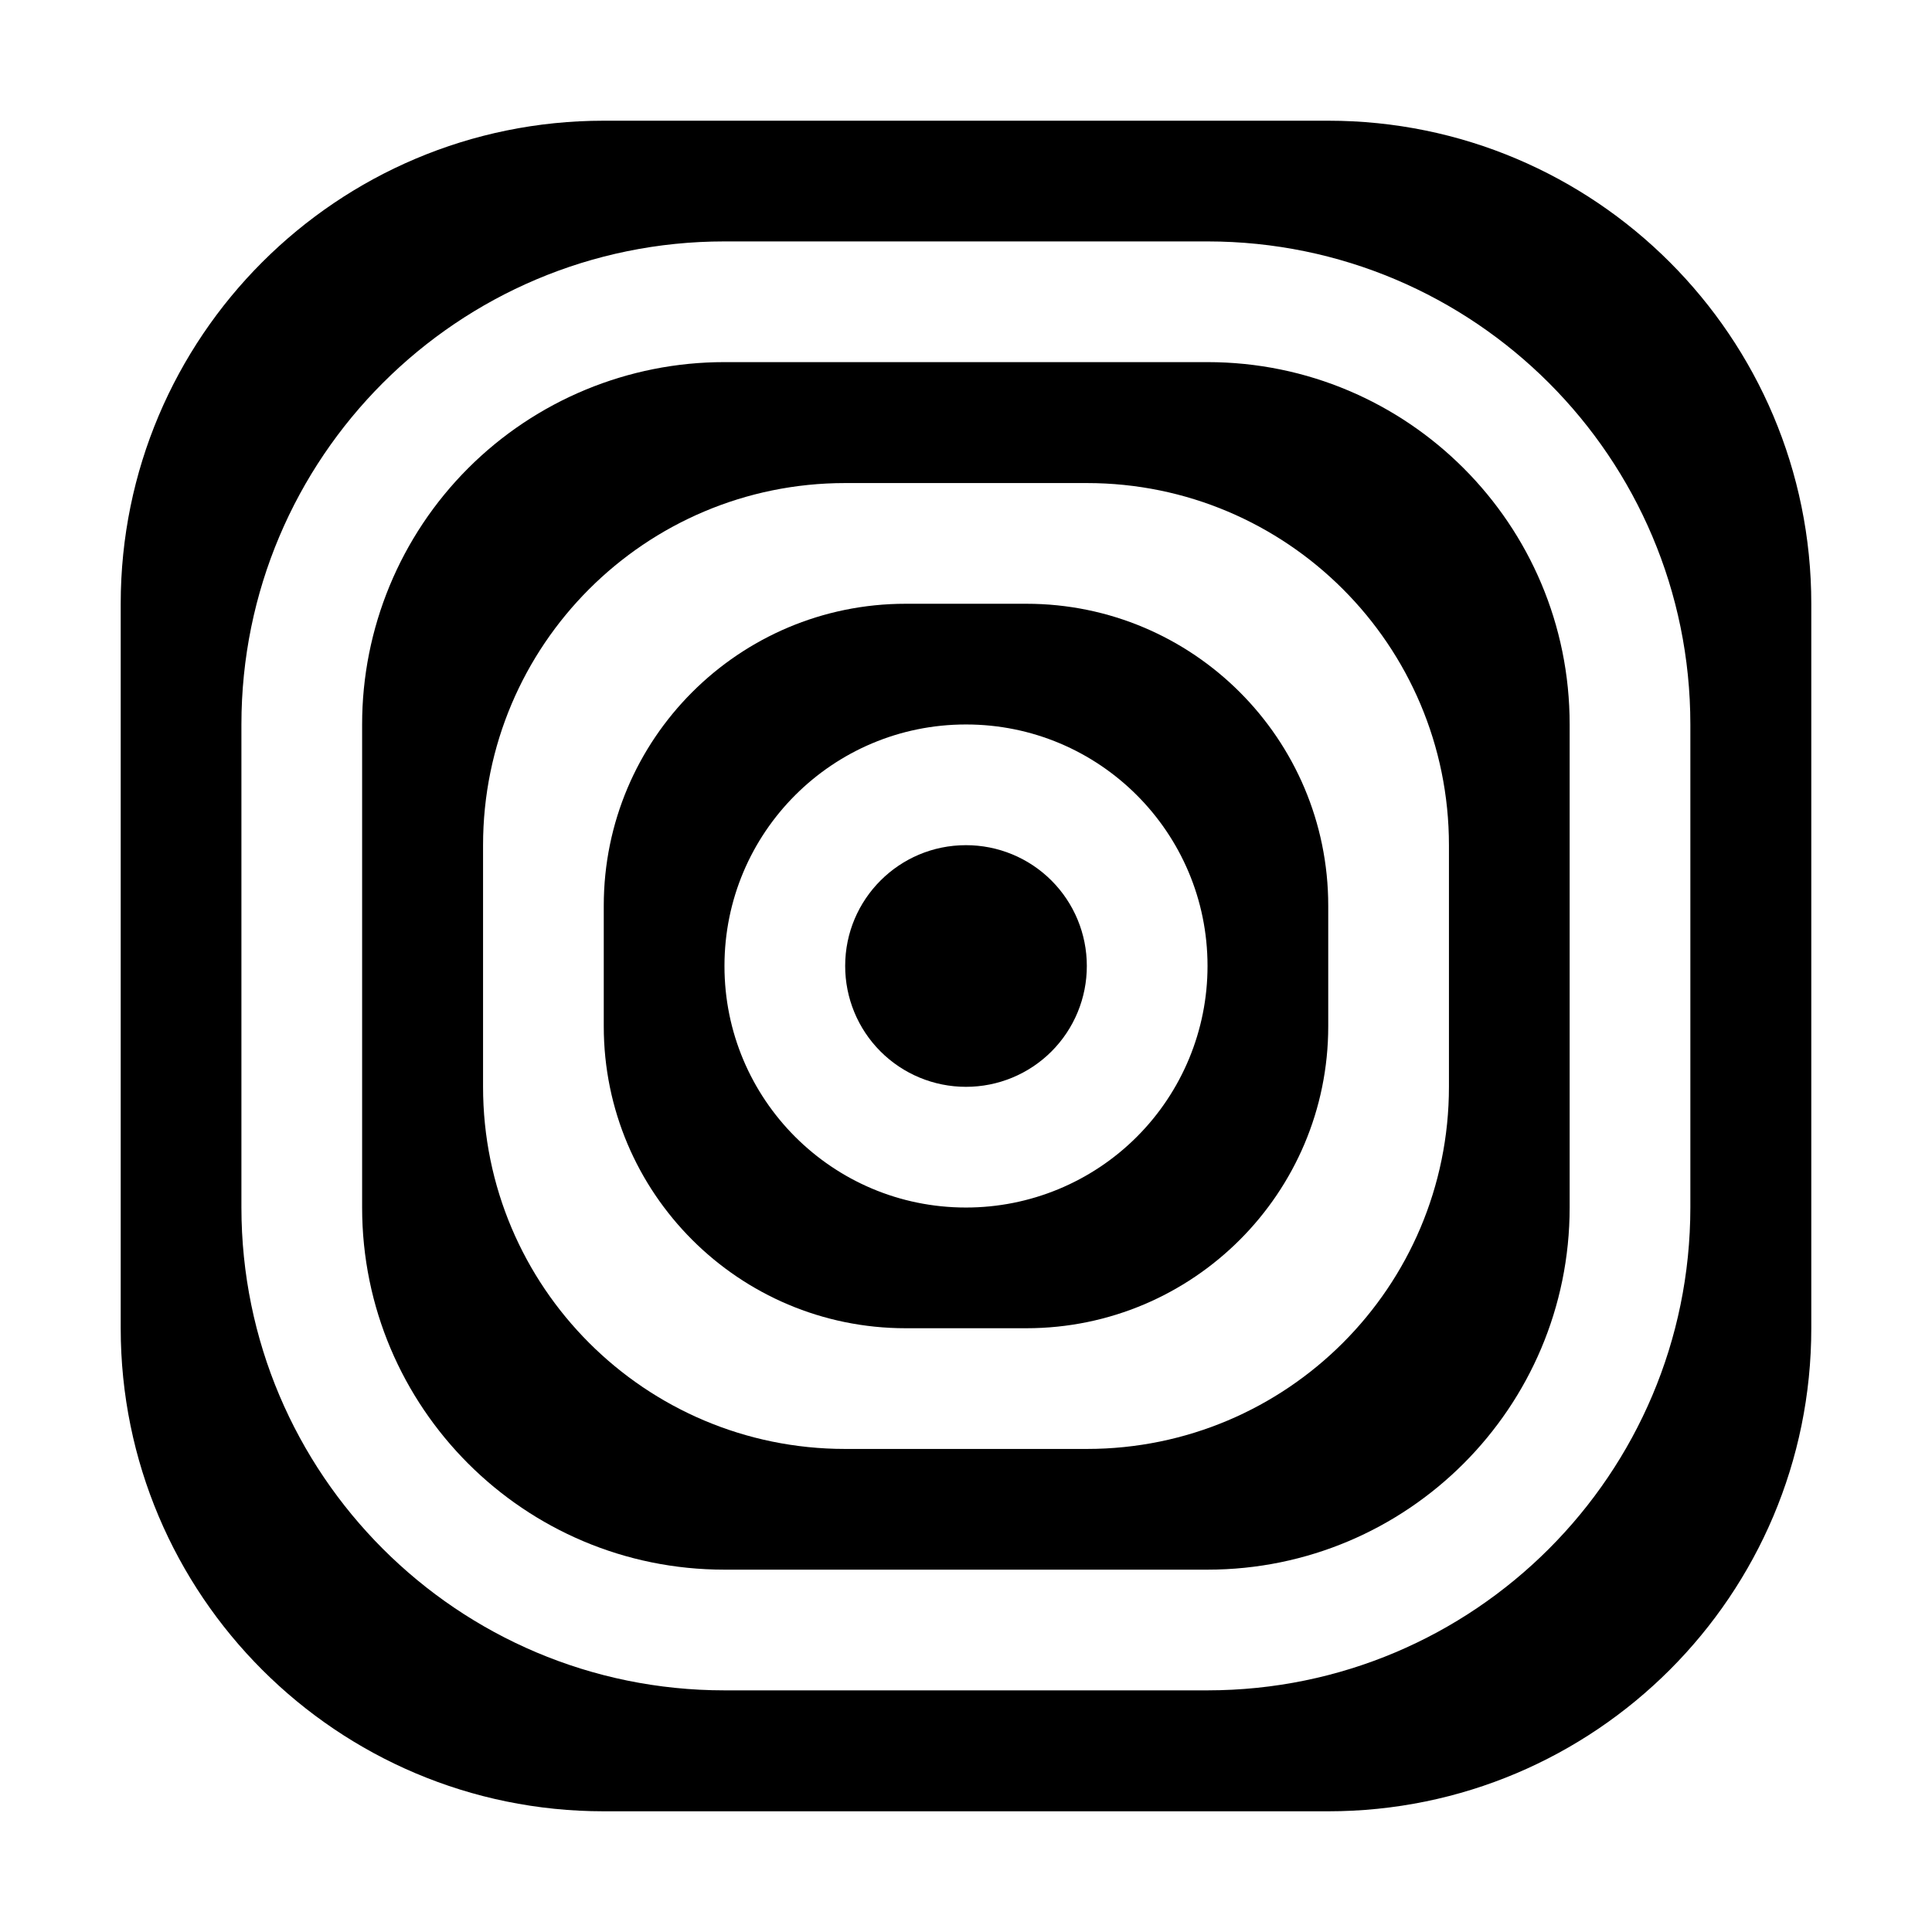
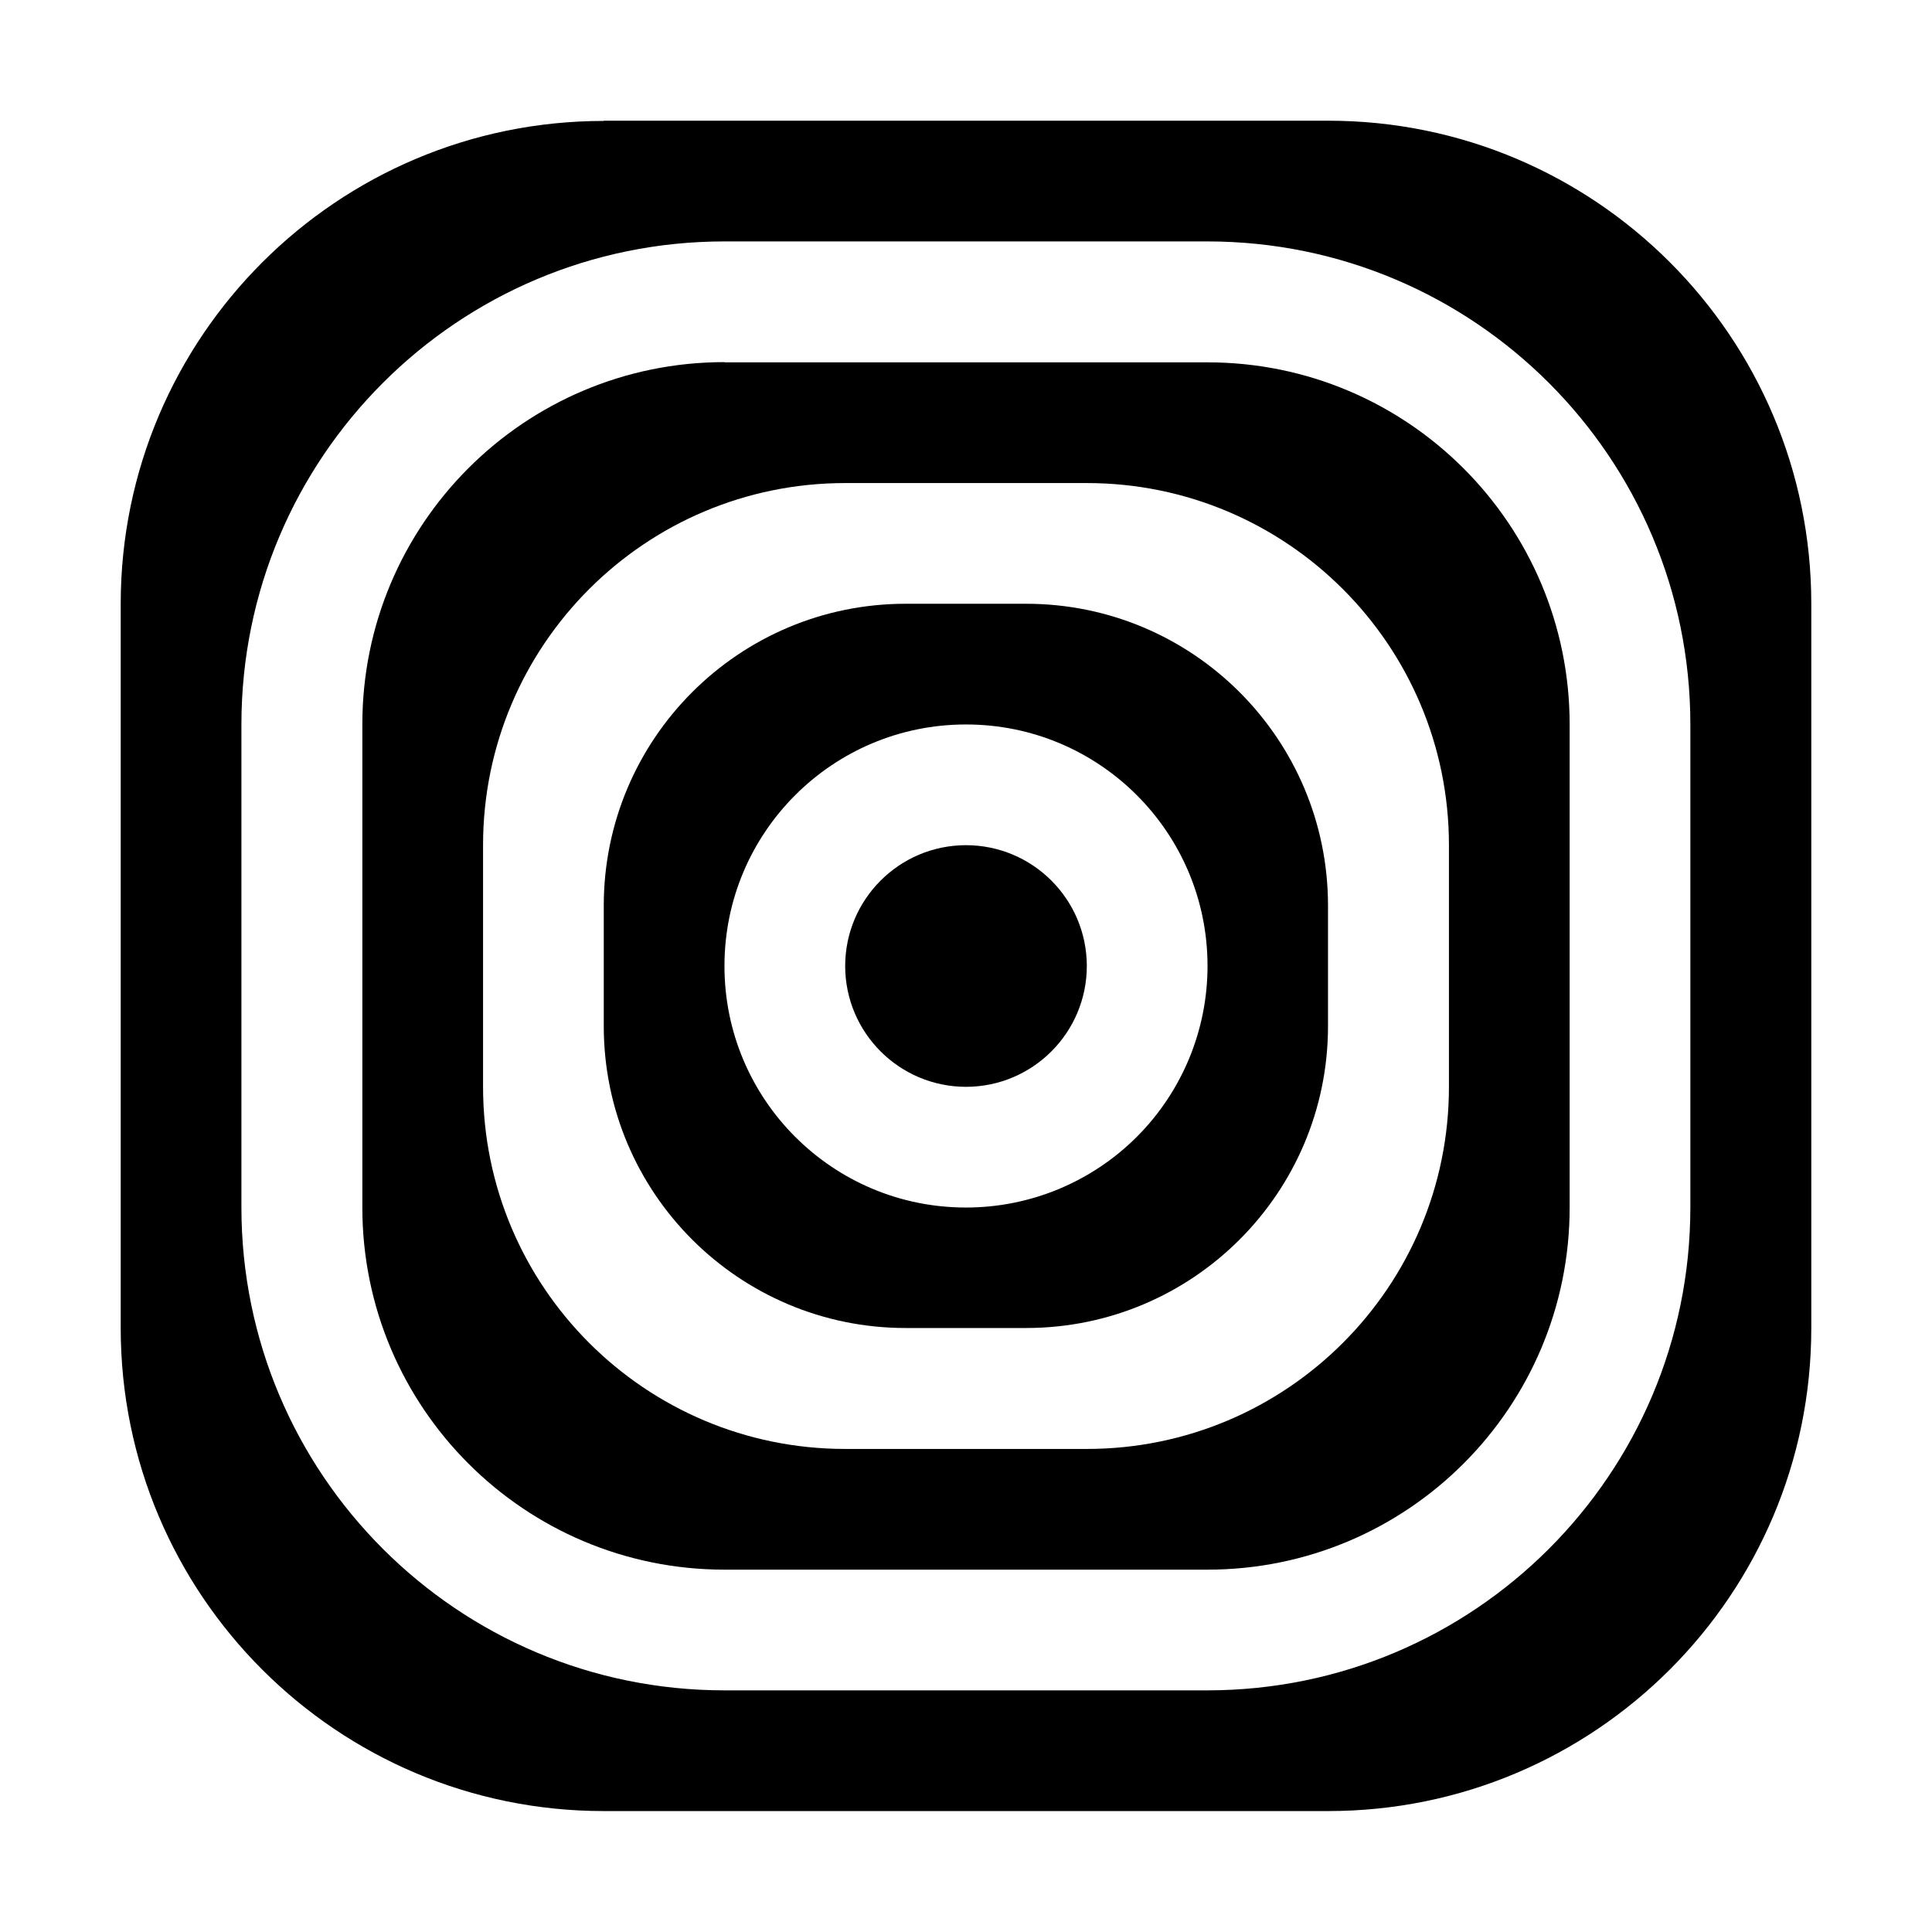
- <svg xmlns="http://www.w3.org/2000/svg" width="32" height="32" viewBox="0 0 8.467 8.467" version="1.1" id="svg5">
-   <defs id="defs2" />
-   <g id="layer1">
-     <path id="circle1832" style="fill:#000000;stroke-width:0" d="M 3.969 2.646 A 1.323 1.323 0 0 0 2.646 3.969 L 2.646 4.498 A 1.323 1.323 0 0 0 3.969 5.821 L 4.498 5.821 A 1.323 1.323 0 0 0 5.821 4.498 L 5.821 3.969 A 1.323 1.323 0 0 0 4.498 2.646 L 3.969 2.646 z M 4.233 3.175 A 1.058 1.058 0 0 1 5.292 4.233 A 1.058 1.058 0 0 1 4.233 5.292 A 1.058 1.058 0 0 1 3.175 4.233 A 1.058 1.058 0 0 1 4.233 3.175 z " />
-     <path id="path1818" style="fill:#000000;stroke-width:0" d="M 3.175 1.587 A 1.587 1.587 0 0 0 1.587 3.175 L 1.587 5.292 A 1.587 1.587 0 0 0 3.175 6.879 L 5.292 6.879 A 1.587 1.587 0 0 0 6.879 5.292 L 6.879 3.175 A 1.587 1.587 0 0 0 5.292 1.587 L 3.175 1.587 z M 3.704 2.117 L 4.763 2.117 A 1.587 1.587 0 0 1 6.35 3.704 L 6.35 4.763 A 1.587 1.587 0 0 1 4.763 6.35 L 3.704 6.35 A 1.587 1.587 0 0 1 2.117 4.763 L 2.117 3.704 A 1.587 1.587 0 0 1 3.704 2.117 z " />
-     <path id="path1746" style="fill:#000000;stroke-width:0" d="M 2.646 0.529 A 2.117 2.117 0 0 0 0.529 2.646 L 0.529 5.821 A 2.117 2.117 0 0 0 2.646 7.938 L 5.821 7.938 A 2.117 2.117 0 0 0 7.938 5.821 L 7.938 2.646 A 2.117 2.117 0 0 0 5.821 0.529 L 2.646 0.529 z M 3.175 1.058 L 5.292 1.058 A 2.117 2.117 0 0 1 7.408 3.175 L 7.408 5.292 A 2.117 2.117 0 0 1 5.292 7.408 L 3.175 7.408 A 2.117 2.117 0 0 1 1.058 5.292 L 1.058 3.175 A 2.117 2.117 0 0 1 3.175 1.058 z " />
-     <path style="fill:#000000;stroke-width:0" d="M 4.233,3.704 A 0.529,0.529 0 0 0 3.704,4.233 0.529,0.529 0 0 0 4.233,4.763 0.529,0.529 0 0 0 4.763,4.233 0.529,0.529 0 0 0 4.233,3.704 Z" id="path1826" />
-   </g>
+ <svg xmlns="http://www.w3.org/2000/svg" width="32" height="32" viewBox="0 0 8.467 8.467">
+   <path style="fill:#000;stroke-width:0" d="M3.969 2.646a1.323 1.323 0 0 0-1.323 1.323v.529A1.323 1.323 0 0 0 3.969 5.82h.529A1.323 1.323 0 0 0 5.82 4.498v-.53a1.323 1.323 0 0 0-1.323-1.322h-.53zm.264.529a1.058 1.058 0 0 1 1.059 1.058 1.058 1.058 0 0 1-1.059 1.059 1.058 1.058 0 0 1-1.058-1.059 1.058 1.058 0 0 1 1.058-1.058z" />
+   <path style="fill:#000;stroke-width:0" d="M3.175 1.587a1.587 1.587 0 0 0-1.587 1.588v2.117a1.587 1.587 0 0 0 1.587 1.587h2.117a1.587 1.587 0 0 0 1.587-1.587V3.175a1.587 1.587 0 0 0-1.587-1.587H3.175zm.53.53h1.058A1.587 1.587 0 0 1 6.35 3.704v1.058A1.587 1.587 0 0 1 4.763 6.35H3.704a1.587 1.587 0 0 1-1.587-1.587V3.704a1.587 1.587 0 0 1 1.587-1.587z" />
+   <path style="fill:#000;stroke-width:0" d="M2.646.53A2.117 2.117 0 0 0 .529 2.645V5.82a2.117 2.117 0 0 0 2.117 2.117H5.82A2.117 2.117 0 0 0 7.938 5.82V2.646A2.117 2.117 0 0 0 5.82.529H2.646zm.529.528h2.117a2.117 2.117 0 0 1 2.116 2.117v2.117a2.117 2.117 0 0 1-2.116 2.116H3.175a2.117 2.117 0 0 1-2.117-2.116V3.175a2.117 2.117 0 0 1 2.117-2.117z" />
+   <path style="fill:#000;stroke-width:0" d="M4.233 3.704a.53.53 0 0 0-.529.53.53.53 0 0 0 .53.529.53.53 0 0 0 .529-.53.53.53 0 0 0-.53-.529Z" />
</svg>
